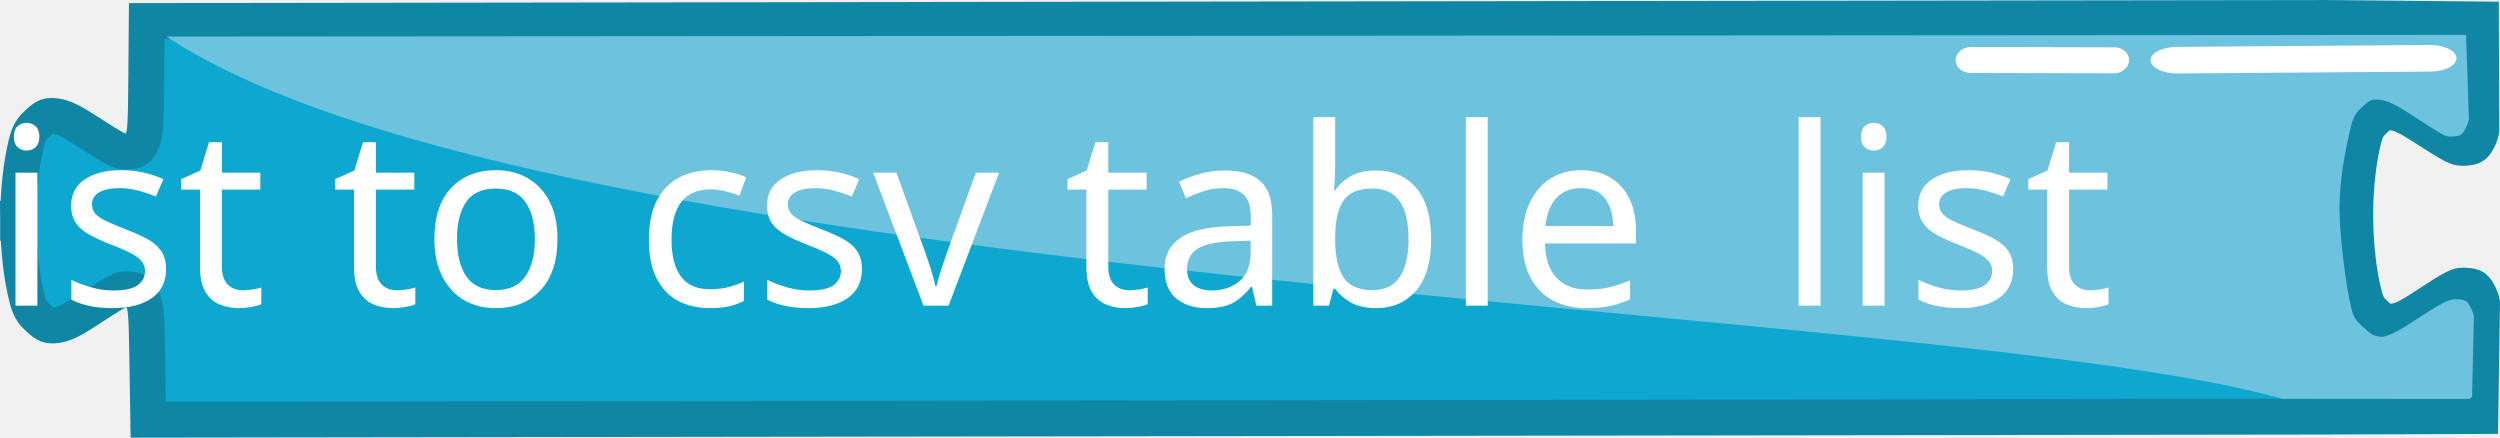
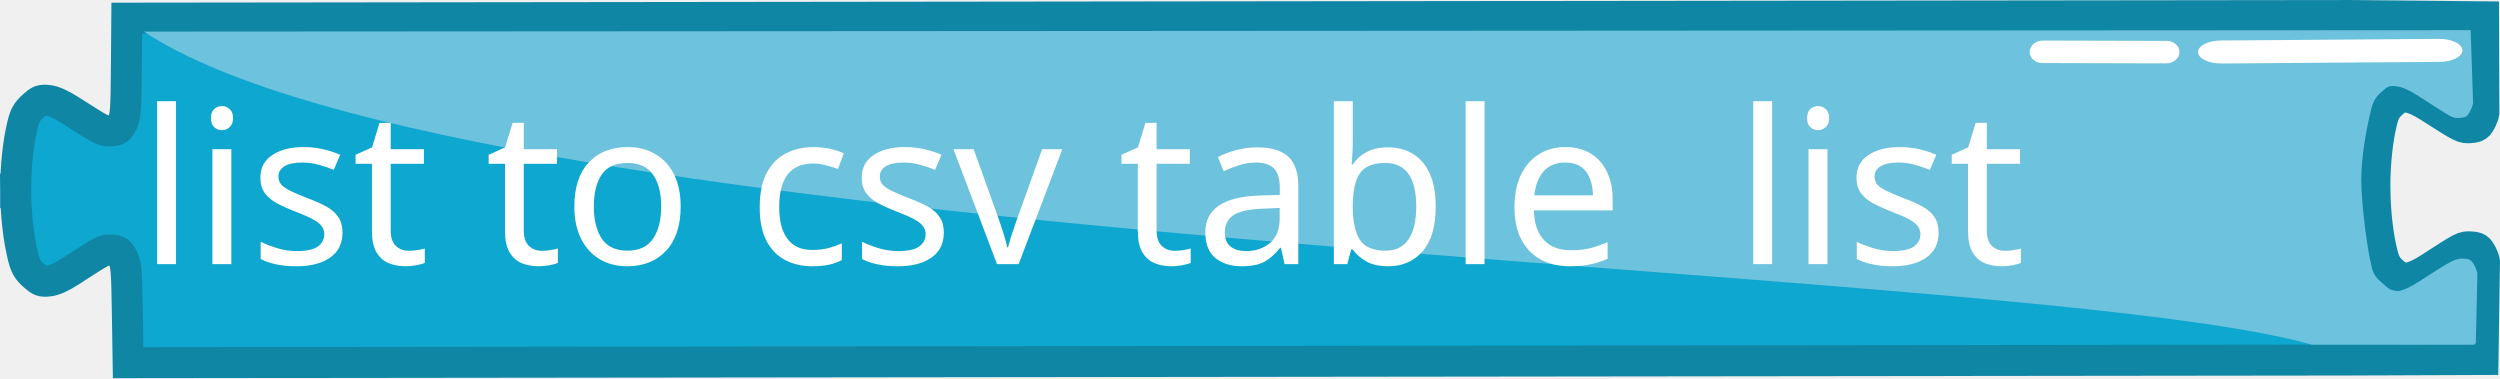
- <svg xmlns="http://www.w3.org/2000/svg" width="235.593mm" height="41.243mm" viewBox="0 0 235.593 41.243" version="1.1" id="svg2283">
+ <svg xmlns="http://www.w3.org/2000/svg" width="272.635mm" height="41.243mm" viewBox="0 0 272.635 41.243" version="1.1" id="svg2283">
  <defs id="defs2277" />
-   <g id="layer1" transform="translate(232.2886,-205.611)">
-     <g id="g3815" transform="matrix(0.6222609,0,0,-0.6222609,772.9892,1792.439)">
-       <path style="fill:#0ea7cf;fill-opacity:1;stroke:#1086a5;stroke-width:5.426;stroke-miterlimit:4;stroke-dasharray:none;stroke-opacity:1" d="m -1239.893,2487.095 0.26,17.118 c -0.101,0.524 -0.235,0.863 -0.42,1.23 -0.582,1.152 -0.799,1.306 -1.954,1.385 -1.365,0.093 -1.36,0.095 -7.132,-3.652 -1.651,-1.072 -2.913,-1.647 -3.859,-1.757 -1.265,-0.147 -1.537,-0.046 -2.713,1.008 -1.05,0.942 -1.408,1.57 -1.819,3.197 -0.816,3.227 -1.249,7.234 -1.307,11.277 l -0.01,-3e-4 c -6e-4,0.105 0,0.21 0,0.315 0,0.105 -0.01,0.21 -0.01,0.315 l 0.01,3e-4 c 0.027,4.043 0.43,8.054 1.222,11.287 0.399,1.63 0.752,2.261 1.795,3.211 1.168,1.063 1.439,1.166 2.705,1.028 0.947,-0.103 2.214,-0.669 3.873,-1.728 5.8,-3.704 5.795,-3.702 7.159,-3.599 1.154,0.087 1.37,0.243 1.943,1.4 0.182,0.368 0.314,0.708 0.411,1.233 l -0.063,16.792 -24.235,0.233 -329.27,-0.467 -0.069,-8.525 c -0.062,-7.756 -0.127,-8.642 -0.713,-9.826 -0.573,-1.157 -0.789,-1.312 -1.943,-1.399 -1.364,-0.103 -1.36,-0.106 -7.159,3.599 -1.659,1.059 -2.926,1.625 -3.873,1.728 -1.266,0.138 -1.537,0.035 -2.705,-1.028 -1.043,-0.949 -1.396,-1.581 -1.795,-3.211 -0.791,-3.233 -1.194,-7.244 -1.222,-11.287 l -0.01,-1e-4 c 6e-4,-0.105 0.01,-0.21 0.01,-0.315 -4e-4,-0.105 0,-0.21 0,-0.315 h 0.01 c 0.058,-4.043 0.491,-8.05 1.307,-11.277 0.411,-1.627 0.769,-2.255 1.819,-3.197 1.176,-1.054 1.447,-1.157 2.713,-1.008 0.946,0.11 2.209,0.685 3.859,1.757 5.772,3.748 5.767,3.745 7.132,3.652 1.155,-0.079 1.372,-0.233 1.954,-1.385 0.595,-1.18 0.666,-2.065 0.787,-9.821 l 0.133,-8.524 329.27,0.467 z" id="path3733" />
-       <path id="path3735" d="m -1241.474,2489.68 0.324,0.326 0.273,12.15 c -0.101,0.524 -0.235,0.863 -0.42,1.23 -0.582,1.152 -0.799,1.306 -1.954,1.385 -1.365,0.093 -1.984,-0.194 -7.756,-3.942 -1.651,-1.072 -2.913,-1.647 -3.859,-1.757 -1.507,0.238 -1.463,0.33 -2.639,1.385 -1.05,0.942 -1.482,1.194 -1.893,2.821 -0.816,3.227 -1.763,10.787 -1.82,14.829 l -0.01,-4e-4 c -5e-4,0.105 0,0.21 0,0.315 0,0.105 -0.01,0.21 -0.01,0.315 l 0.01,4e-4 c 0.027,4.043 0.896,8.766 1.688,11.999 0.399,1.63 0.752,2.261 1.795,3.211 1.168,1.063 1.439,1.166 2.705,1.028 0.947,-0.103 2.214,-0.668 3.872,-1.728 5.8,-3.704 5.82,-3.918 7.184,-3.815 1.154,0.087 1.37,0.243 1.943,1.4 0.182,0.368 0.314,0.708 0.411,1.233 l -0.423,12.756 -348.252,-0.256 c 58.02,-38.405 268.839,-40.193 320.39,-54.861 z" style="fill:#6dc2dd;fill-opacity:1;stroke:none;stroke-width:5.426;stroke-miterlimit:4;stroke-dasharray:none;stroke-opacity:1" />
-       <text xml:space="preserve" style="font-style:normal;font-variant:normal;font-weight:normal;font-stretch:normal;font-size:37.559px;line-height:1.25;font-family:'Bebas Neue';-inkscape-font-specification:'Bebas Neue';text-align:center;letter-spacing:0px;word-spacing:0px;text-anchor:middle;fill:#ffffff;fill-opacity:1;stroke:none;stroke-width:2.012" x="-1426.543" y="-2503.815" id="text3739" transform="scale(1,-1)">
-         <tspan id="tspan3737" x="-1426.543" y="-2503.815" style="font-style:normal;font-variant:normal;font-weight:normal;font-stretch:normal;font-family:PAGRevolucionW00-Regular;-inkscape-font-specification:PAGRevolucionW00-Regular;fill:#ffffff;stroke-width:2.012">list to csv table  list</tspan>
+   <g id="layer1" transform="translate(269.3299,-205.611)">
+     <g id="g26">
+       <path style="fill:#0ea7cf;fill-opacity:1;stroke:#1086a5;stroke-width:3.377;stroke-miterlimit:4;stroke-dasharray:none;stroke-opacity:1" d="m 1.452,244.817 0.162,-10.652 c -0.063,-0.326 -0.146,-0.537 -0.261,-0.765 -0.362,-0.717 -0.497,-0.813 -1.216,-0.862 -0.849,-0.058 -0.846,-0.059 -4.438,2.273 -1.027,0.667 -1.813,1.025 -2.402,1.093 -0.787,0.092 -0.956,0.029 -1.688,-0.627 -0.653,-0.586 -0.876,-0.977 -1.132,-1.989 -0.507,-2.008 -0.777,-4.502 -0.813,-7.017 l -0.006,1.9e-4 c -3.73e-4,-0.065 0,-0.13 0,-0.196 0,-0.065 -0.006,-0.13 -0.006,-0.196 l 0.006,-1.9e-4 c 0.017,-2.516 0.268,-5.012 0.76,-7.024 0.248,-1.014 0.468,-1.407 1.117,-1.998 0.727,-0.662 0.895,-0.726 1.683,-0.64 0.589,0.064 1.378,0.416 2.41,1.075 3.609,2.305 3.606,2.303 4.455,2.239 0.718,-0.054 0.853,-0.151 1.209,-0.871 0.113,-0.229 0.195,-0.44 0.256,-0.767 l -0.039,-10.449 -15.08,-0.145 -241.933,0.29 -0.043,5.305 c -0.039,4.827 -0.079,5.378 -0.444,6.115 -0.356,0.72 -0.491,0.817 -1.209,0.871 -0.849,0.064 -0.846,0.066 -4.455,-2.239 -1.032,-0.659 -1.821,-1.011 -2.41,-1.075 -0.788,-0.086 -0.956,-0.022 -1.683,0.64 -0.649,0.591 -0.869,0.983 -1.117,1.998 -0.492,2.012 -0.743,4.508 -0.76,7.024 l -0.006,6e-5 c 3.7e-4,0.065 0.006,0.13 0.006,0.196 -2.5e-4,0.065 0,0.13 0,0.196 h 0.006 c 0.036,2.516 0.306,5.009 0.813,7.017 0.256,1.012 0.479,1.403 1.132,1.989 0.732,0.656 0.9,0.72 1.688,0.627 0.589,-0.069 1.375,-0.426 2.401,-1.093 3.591,-2.332 3.589,-2.331 4.438,-2.273 0.719,0.049 0.854,0.145 1.216,0.862 0.37,0.734 0.415,1.285 0.49,6.111 l 0.083,5.304 241.933,-0.29 z" id="path3733" />
+       <path id="path3735" d="m 0.469,243.208 0.201,-0.203 0.17,-7.56 c -0.063,-0.326 -0.146,-0.537 -0.261,-0.765 -0.362,-0.717 -0.497,-0.813 -1.216,-0.862 -0.849,-0.058 -1.235,0.121 -4.826,2.453 -1.027,0.667 -1.813,1.025 -2.402,1.093 -0.937,-0.148 -0.91,-0.205 -1.642,-0.862 -0.653,-0.586 -0.922,-0.743 -1.178,-1.755 -0.507,-2.008 -1.097,-6.712 -1.133,-9.228 l -0.006,2.5e-4 c -3.11e-4,-0.065 0,-0.13 0,-0.196 0,-0.065 -0.006,-0.13 -0.006,-0.196 l 0.006,-2.5e-4 c 0.017,-2.516 0.558,-5.455 1.05,-7.467 0.248,-1.014 0.468,-1.407 1.117,-1.998 0.727,-0.662 0.895,-0.726 1.683,-0.64 0.589,0.064 1.378,0.416 2.41,1.075 3.609,2.305 3.621,2.438 4.47,2.374 0.718,-0.054 0.853,-0.151 1.209,-0.871 0.113,-0.229 0.195,-0.44 0.256,-0.767 L 0.108,208.898 -253.638,209.057 c 36.104,23.898 204.33,25.01 236.408,34.138 z" style="fill:#6dc2dd;fill-opacity:1;stroke:none;stroke-width:3.377;stroke-miterlimit:4;stroke-dasharray:none;stroke-opacity:1" />
+       <text xml:space="preserve" style="font-style:normal;font-variant:normal;font-weight:normal;font-stretch:normal;font-size:23.371px;line-height:1.25;font-family:'Bebas Neue';-inkscape-font-specification:'Bebas Neue';text-align:center;letter-spacing:0px;word-spacing:0px;text-anchor:middle;fill:#ffffff;fill-opacity:1;stroke:none;stroke-width:1.252" x="-130.039" y="234.412" id="text3739">
+         <tspan id="tspan3737" x="-130.039" y="234.412" style="font-style:normal;font-variant:normal;font-weight:normal;font-stretch:normal;font-family:Digitalt;-inkscape-font-specification:Digitalt;fill:#ffffff;stroke-width:1.252">list to csv table  list</tspan>
      </text>
-       <rect rx="4.045" ry="2.016" transform="matrix(0.9999721,0.00747001,0.02696542,-0.9996364,0,0)" y="-2553.023" x="-1221.077" height="4.033" width="46.33" id="rect3741" style="opacity:1;fill:#ffffff;fill-opacity:1;stroke:none;stroke-width:2.335;stroke-miterlimit:4;stroke-dasharray:none;stroke-opacity:1" />
-       <rect style="opacity:1;fill:#ffffff;fill-opacity:1;stroke:none;stroke-width:2.711;stroke-miterlimit:4;stroke-dasharray:none;stroke-opacity:1" id="rect3743" width="26.249" height="3.941" x="-1377.769" y="-2540.13" transform="matrix(0.9999967,-0.00256827,-0.0230192,-0.999735,0,0)" ry="1.971" rx="2.269" />
+       <rect rx="2.517" ry="1.255" transform="matrix(0.9999721,-0.00747002,0.02696542,0.9996364,0,0)" y="209.859" x="-35.317" height="2.509" width="28.829" id="rect3741" style="opacity:1;fill:#ffffff;fill-opacity:1;stroke:none;stroke-width:1.453;stroke-miterlimit:4;stroke-dasharray:none;stroke-opacity:1" />
+       <rect style="opacity:1;fill:#ffffff;fill-opacity:1;stroke:none;stroke-width:1.687;stroke-miterlimit:4;stroke-dasharray:none;stroke-opacity:1" id="rect3743" width="16.333" height="2.452" x="-43.117" y="210.199" transform="matrix(0.9999967,0.00256826,-0.0230192,0.999735,0,0)" ry="1.226" rx="1.412" />
    </g>
  </g>
</svg>
